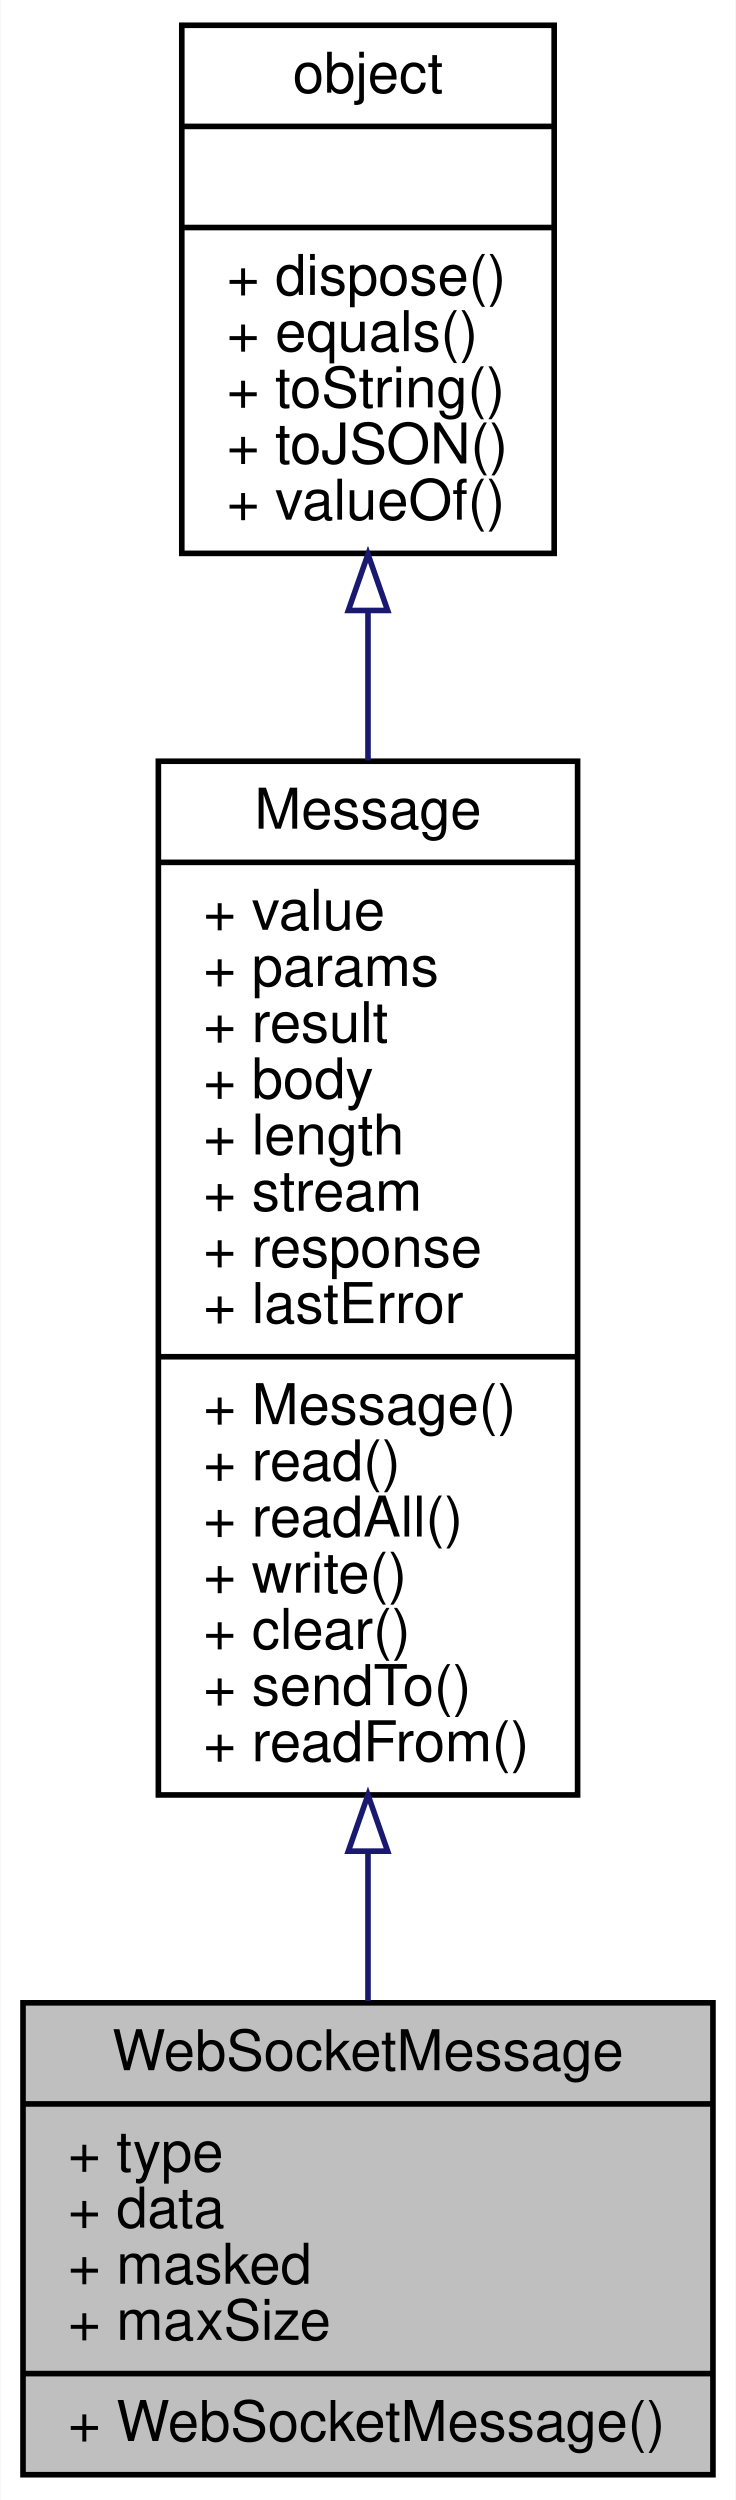
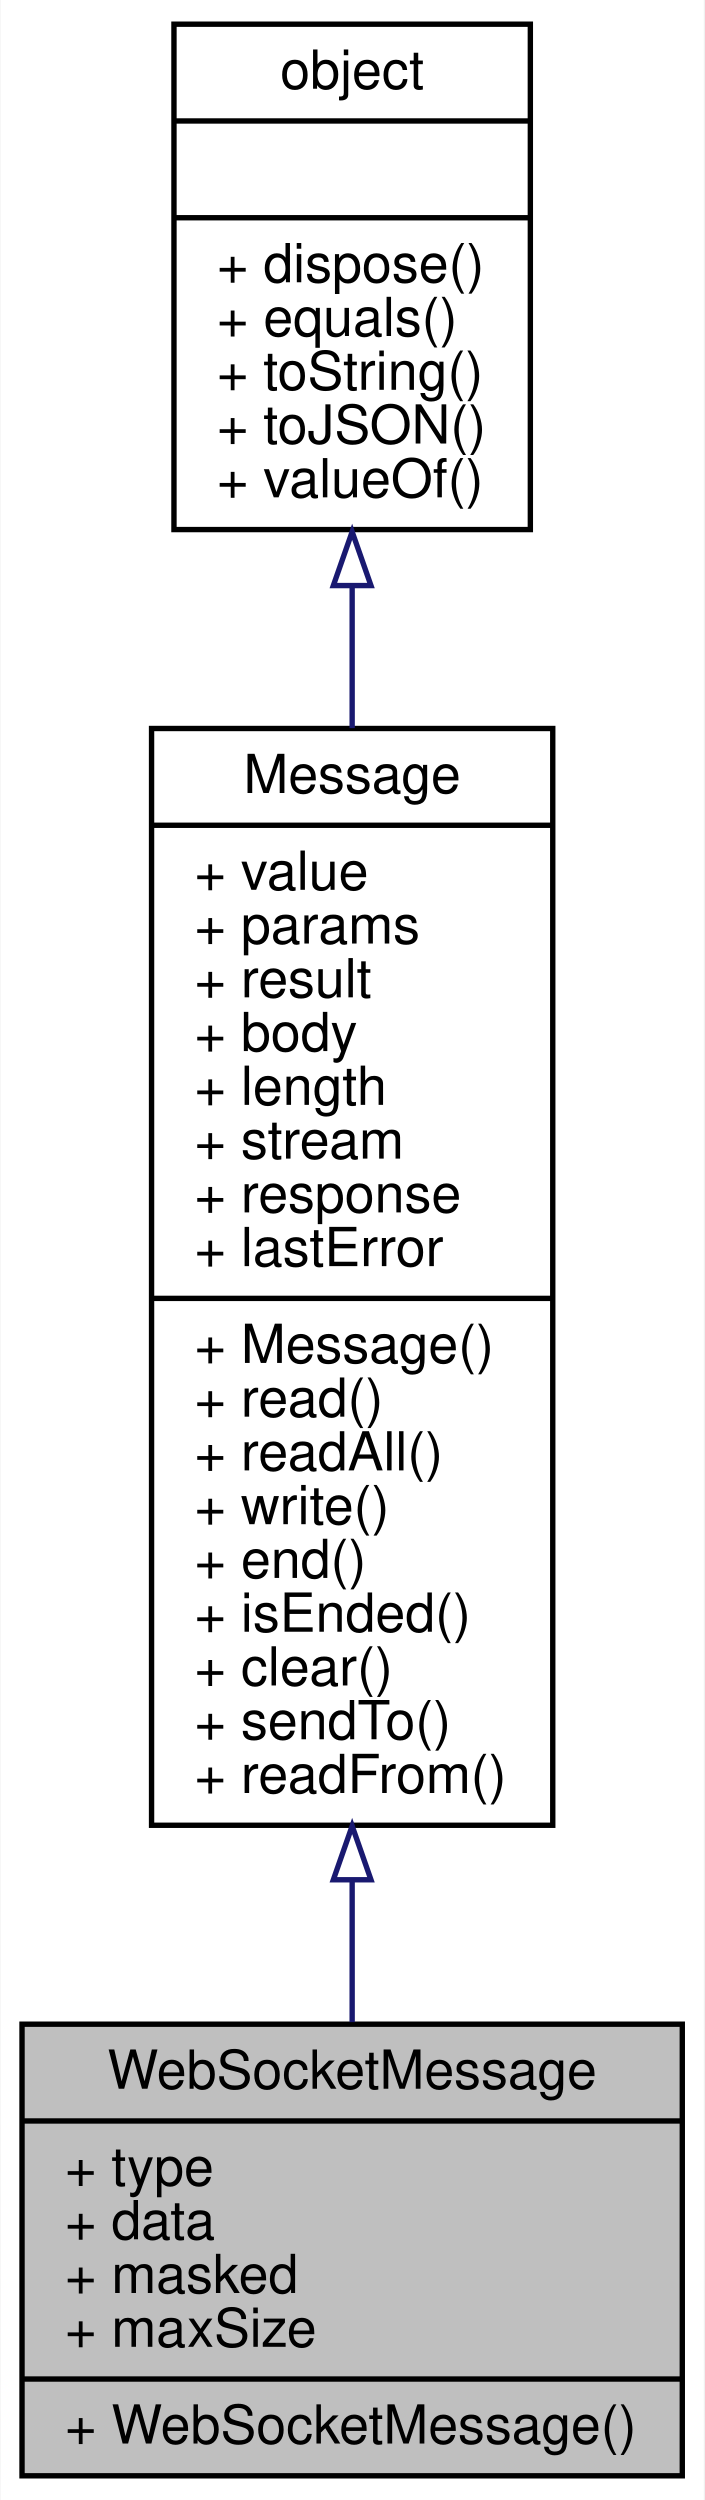
- <svg xmlns="http://www.w3.org/2000/svg" xmlns:xlink="http://www.w3.org/1999/xlink" width="131pt" height="445pt" viewBox="0.00 0.00 130.81 445.00">
-   <g id="graph0" class="graph" transform="scale(1 1) rotate(0) translate(4 441)">
-     <polygon fill="#ffffff" stroke="transparent" points="-4,4 -4,-441 126.811,-441 126.811,4 -4,4" />
+ <svg xmlns="http://www.w3.org/2000/svg" xmlns:xlink="http://www.w3.org/1999/xlink" width="131pt" height="465pt" viewBox="0.00 0.00 130.81 465.00">
+   <g id="graph0" class="graph" transform="scale(1 1) rotate(0) translate(4 461)">
+     <polygon fill="#ffffff" stroke="transparent" points="-4,4 -4,-461 126.811,-461 126.811,4 -4,4" />
    <g id="node1" class="node">
      <polygon fill="#bfbfbf" stroke="#000000" points="0,-.5 0,-84.5 122.811,-84.5 122.811,-.5 0,-.5" />
      <text text-anchor="middle" x="61.406" y="-72.5" font-family="Helvetica,sans-Serif" font-size="10.00" fill="#000000">WebSocketMessage</text>
      <polyline fill="none" stroke="#000000" points="0,-66.5 122.811,-66.5 " />
      <text text-anchor="start" x="8" y="-54.5" font-family="Helvetica,sans-Serif" font-size="10.00" fill="#000000">+ type</text>
      <text text-anchor="start" x="8" y="-44.5" font-family="Helvetica,sans-Serif" font-size="10.00" fill="#000000">+ data</text>
      <text text-anchor="start" x="8" y="-34.5" font-family="Helvetica,sans-Serif" font-size="10.00" fill="#000000">+ masked</text>
      <text text-anchor="start" x="8" y="-24.5" font-family="Helvetica,sans-Serif" font-size="10.00" fill="#000000">+ maxSize</text>
      <polyline fill="none" stroke="#000000" points="0,-18.5 122.811,-18.5 " />
      <text text-anchor="start" x="8" y="-6.5" font-family="Helvetica,sans-Serif" font-size="10.00" fill="#000000">+ WebSocketMessage()</text>
    </g>
    <g id="node2" class="node">
      <g id="a_node2">
        <a xlink:href="../../d6/db7/interfaceMessage.html" target="_top" xlink:title="基础消息对象 ">
-           <polygon fill="#ffffff" stroke="#000000" points="24.094,-121.5 24.094,-305.5 98.717,-305.5 98.717,-121.5 24.094,-121.5" />
-           <text text-anchor="middle" x="61.406" y="-293.5" font-family="Helvetica,sans-Serif" font-size="10.00" fill="#000000">Message</text>
-           <polyline fill="none" stroke="#000000" points="24.094,-287.5 98.717,-287.5 " />
-           <text text-anchor="start" x="32.094" y="-275.5" font-family="Helvetica,sans-Serif" font-size="10.00" fill="#000000">+ value</text>
-           <text text-anchor="start" x="32.094" y="-265.5" font-family="Helvetica,sans-Serif" font-size="10.00" fill="#000000">+ params</text>
-           <text text-anchor="start" x="32.094" y="-255.5" font-family="Helvetica,sans-Serif" font-size="10.00" fill="#000000">+ result</text>
-           <text text-anchor="start" x="32.094" y="-245.5" font-family="Helvetica,sans-Serif" font-size="10.00" fill="#000000">+ body</text>
-           <text text-anchor="start" x="32.094" y="-235.5" font-family="Helvetica,sans-Serif" font-size="10.00" fill="#000000">+ length</text>
-           <text text-anchor="start" x="32.094" y="-225.5" font-family="Helvetica,sans-Serif" font-size="10.00" fill="#000000">+ stream</text>
-           <text text-anchor="start" x="32.094" y="-215.5" font-family="Helvetica,sans-Serif" font-size="10.00" fill="#000000">+ response</text>
-           <text text-anchor="start" x="32.094" y="-205.5" font-family="Helvetica,sans-Serif" font-size="10.00" fill="#000000">+ lastError</text>
-           <polyline fill="none" stroke="#000000" points="24.094,-199.5 98.717,-199.5 " />
-           <text text-anchor="start" x="32.094" y="-187.5" font-family="Helvetica,sans-Serif" font-size="10.00" fill="#000000">+ Message()</text>
-           <text text-anchor="start" x="32.094" y="-177.5" font-family="Helvetica,sans-Serif" font-size="10.00" fill="#000000">+ read()</text>
-           <text text-anchor="start" x="32.094" y="-167.5" font-family="Helvetica,sans-Serif" font-size="10.00" fill="#000000">+ readAll()</text>
-           <text text-anchor="start" x="32.094" y="-157.5" font-family="Helvetica,sans-Serif" font-size="10.00" fill="#000000">+ write()</text>
+           <polygon fill="#ffffff" stroke="#000000" points="24.094,-121.5 24.094,-325.5 98.717,-325.5 98.717,-121.5 24.094,-121.5" />
+           <text text-anchor="middle" x="61.406" y="-313.5" font-family="Helvetica,sans-Serif" font-size="10.00" fill="#000000">Message</text>
+           <polyline fill="none" stroke="#000000" points="24.094,-307.5 98.717,-307.5 " />
+           <text text-anchor="start" x="32.094" y="-295.5" font-family="Helvetica,sans-Serif" font-size="10.00" fill="#000000">+ value</text>
+           <text text-anchor="start" x="32.094" y="-285.5" font-family="Helvetica,sans-Serif" font-size="10.00" fill="#000000">+ params</text>
+           <text text-anchor="start" x="32.094" y="-275.5" font-family="Helvetica,sans-Serif" font-size="10.00" fill="#000000">+ result</text>
+           <text text-anchor="start" x="32.094" y="-265.5" font-family="Helvetica,sans-Serif" font-size="10.00" fill="#000000">+ body</text>
+           <text text-anchor="start" x="32.094" y="-255.5" font-family="Helvetica,sans-Serif" font-size="10.00" fill="#000000">+ length</text>
+           <text text-anchor="start" x="32.094" y="-245.5" font-family="Helvetica,sans-Serif" font-size="10.00" fill="#000000">+ stream</text>
+           <text text-anchor="start" x="32.094" y="-235.5" font-family="Helvetica,sans-Serif" font-size="10.00" fill="#000000">+ response</text>
+           <text text-anchor="start" x="32.094" y="-225.5" font-family="Helvetica,sans-Serif" font-size="10.00" fill="#000000">+ lastError</text>
+           <polyline fill="none" stroke="#000000" points="24.094,-219.5 98.717,-219.5 " />
+           <text text-anchor="start" x="32.094" y="-207.5" font-family="Helvetica,sans-Serif" font-size="10.00" fill="#000000">+ Message()</text>
+           <text text-anchor="start" x="32.094" y="-197.5" font-family="Helvetica,sans-Serif" font-size="10.00" fill="#000000">+ read()</text>
+           <text text-anchor="start" x="32.094" y="-187.5" font-family="Helvetica,sans-Serif" font-size="10.00" fill="#000000">+ readAll()</text>
+           <text text-anchor="start" x="32.094" y="-177.5" font-family="Helvetica,sans-Serif" font-size="10.00" fill="#000000">+ write()</text>
+           <text text-anchor="start" x="32.094" y="-167.5" font-family="Helvetica,sans-Serif" font-size="10.00" fill="#000000">+ end()</text>
+           <text text-anchor="start" x="32.094" y="-157.5" font-family="Helvetica,sans-Serif" font-size="10.00" fill="#000000">+ isEnded()</text>
          <text text-anchor="start" x="32.094" y="-147.5" font-family="Helvetica,sans-Serif" font-size="10.00" fill="#000000">+ clear()</text>
          <text text-anchor="start" x="32.094" y="-137.5" font-family="Helvetica,sans-Serif" font-size="10.00" fill="#000000">+ sendTo()</text>
          <text text-anchor="start" x="32.094" y="-127.5" font-family="Helvetica,sans-Serif" font-size="10.00" fill="#000000">+ readFrom()</text>
        </a>
      </g>
    </g>
    <g id="edge1" class="edge">
-       <path fill="none" stroke="#191970" d="M61.406,-111.351C61.406,-102.083 61.406,-93.086 61.406,-84.819" />
-       <polygon fill="none" stroke="#191970" points="57.906,-111.493 61.406,-121.493 64.906,-111.493 57.906,-111.493" />
+       <path fill="none" stroke="#191970" d="M61.406,-111.226C61.406,-101.982 61.406,-93.061 61.406,-84.879" />
+       <polygon fill="none" stroke="#191970" points="57.906,-111.363 61.406,-121.363 64.906,-111.363 57.906,-111.363" />
    </g>
    <g id="node3" class="node">
      <g id="a_node3">
        <a xlink:href="../../db/d38/interfaceobject.html" target="_top" xlink:title="基础对象，所有对象均继承于此 ">
-           <polygon fill="#ffffff" stroke="#000000" points="28.262,-342.5 28.262,-436.5 94.55,-436.5 94.55,-342.5 28.262,-342.5" />
-           <text text-anchor="middle" x="61.406" y="-424.5" font-family="Helvetica,sans-Serif" font-size="10.00" fill="#000000">object</text>
-           <polyline fill="none" stroke="#000000" points="28.262,-418.5 94.55,-418.5 " />
-           <text text-anchor="middle" x="61.406" y="-406.5" font-family="Helvetica,sans-Serif" font-size="10.00" fill="#000000"> </text>
-           <polyline fill="none" stroke="#000000" points="28.262,-400.5 94.55,-400.5 " />
-           <text text-anchor="start" x="36.262" y="-388.5" font-family="Helvetica,sans-Serif" font-size="10.00" fill="#000000">+ dispose()</text>
-           <text text-anchor="start" x="36.262" y="-378.5" font-family="Helvetica,sans-Serif" font-size="10.00" fill="#000000">+ equals()</text>
-           <text text-anchor="start" x="36.262" y="-368.5" font-family="Helvetica,sans-Serif" font-size="10.00" fill="#000000">+ toString()</text>
-           <text text-anchor="start" x="36.262" y="-358.5" font-family="Helvetica,sans-Serif" font-size="10.00" fill="#000000">+ toJSON()</text>
-           <text text-anchor="start" x="36.262" y="-348.5" font-family="Helvetica,sans-Serif" font-size="10.00" fill="#000000">+ valueOf()</text>
+           <polygon fill="#ffffff" stroke="#000000" points="28.262,-362.5 28.262,-456.5 94.55,-456.5 94.55,-362.5 28.262,-362.5" />
+           <text text-anchor="middle" x="61.406" y="-444.5" font-family="Helvetica,sans-Serif" font-size="10.00" fill="#000000">object</text>
+           <polyline fill="none" stroke="#000000" points="28.262,-438.5 94.55,-438.5 " />
+           <text text-anchor="middle" x="61.406" y="-426.5" font-family="Helvetica,sans-Serif" font-size="10.00" fill="#000000"> </text>
+           <polyline fill="none" stroke="#000000" points="28.262,-420.5 94.55,-420.5 " />
+           <text text-anchor="start" x="36.262" y="-408.5" font-family="Helvetica,sans-Serif" font-size="10.00" fill="#000000">+ dispose()</text>
+           <text text-anchor="start" x="36.262" y="-398.5" font-family="Helvetica,sans-Serif" font-size="10.00" fill="#000000">+ equals()</text>
+           <text text-anchor="start" x="36.262" y="-388.5" font-family="Helvetica,sans-Serif" font-size="10.00" fill="#000000">+ toString()</text>
+           <text text-anchor="start" x="36.262" y="-378.5" font-family="Helvetica,sans-Serif" font-size="10.00" fill="#000000">+ toJSON()</text>
+           <text text-anchor="start" x="36.262" y="-368.5" font-family="Helvetica,sans-Serif" font-size="10.00" fill="#000000">+ valueOf()</text>
        </a>
      </g>
    </g>
    <g id="edge2" class="edge">
-       <path fill="none" stroke="#191970" d="M61.406,-332.177C61.406,-323.649 61.406,-314.682 61.406,-305.656" />
-       <polygon fill="none" stroke="#191970" points="57.906,-332.335 61.406,-342.335 64.906,-332.335 57.906,-332.335" />
+       <path fill="none" stroke="#191970" d="M61.406,-352.007C61.406,-343.539 61.406,-334.61 61.406,-325.565" />
+       <polygon fill="none" stroke="#191970" points="57.906,-352.083 61.406,-362.083 64.906,-352.083 57.906,-352.083" />
    </g>
  </g>
</svg>
